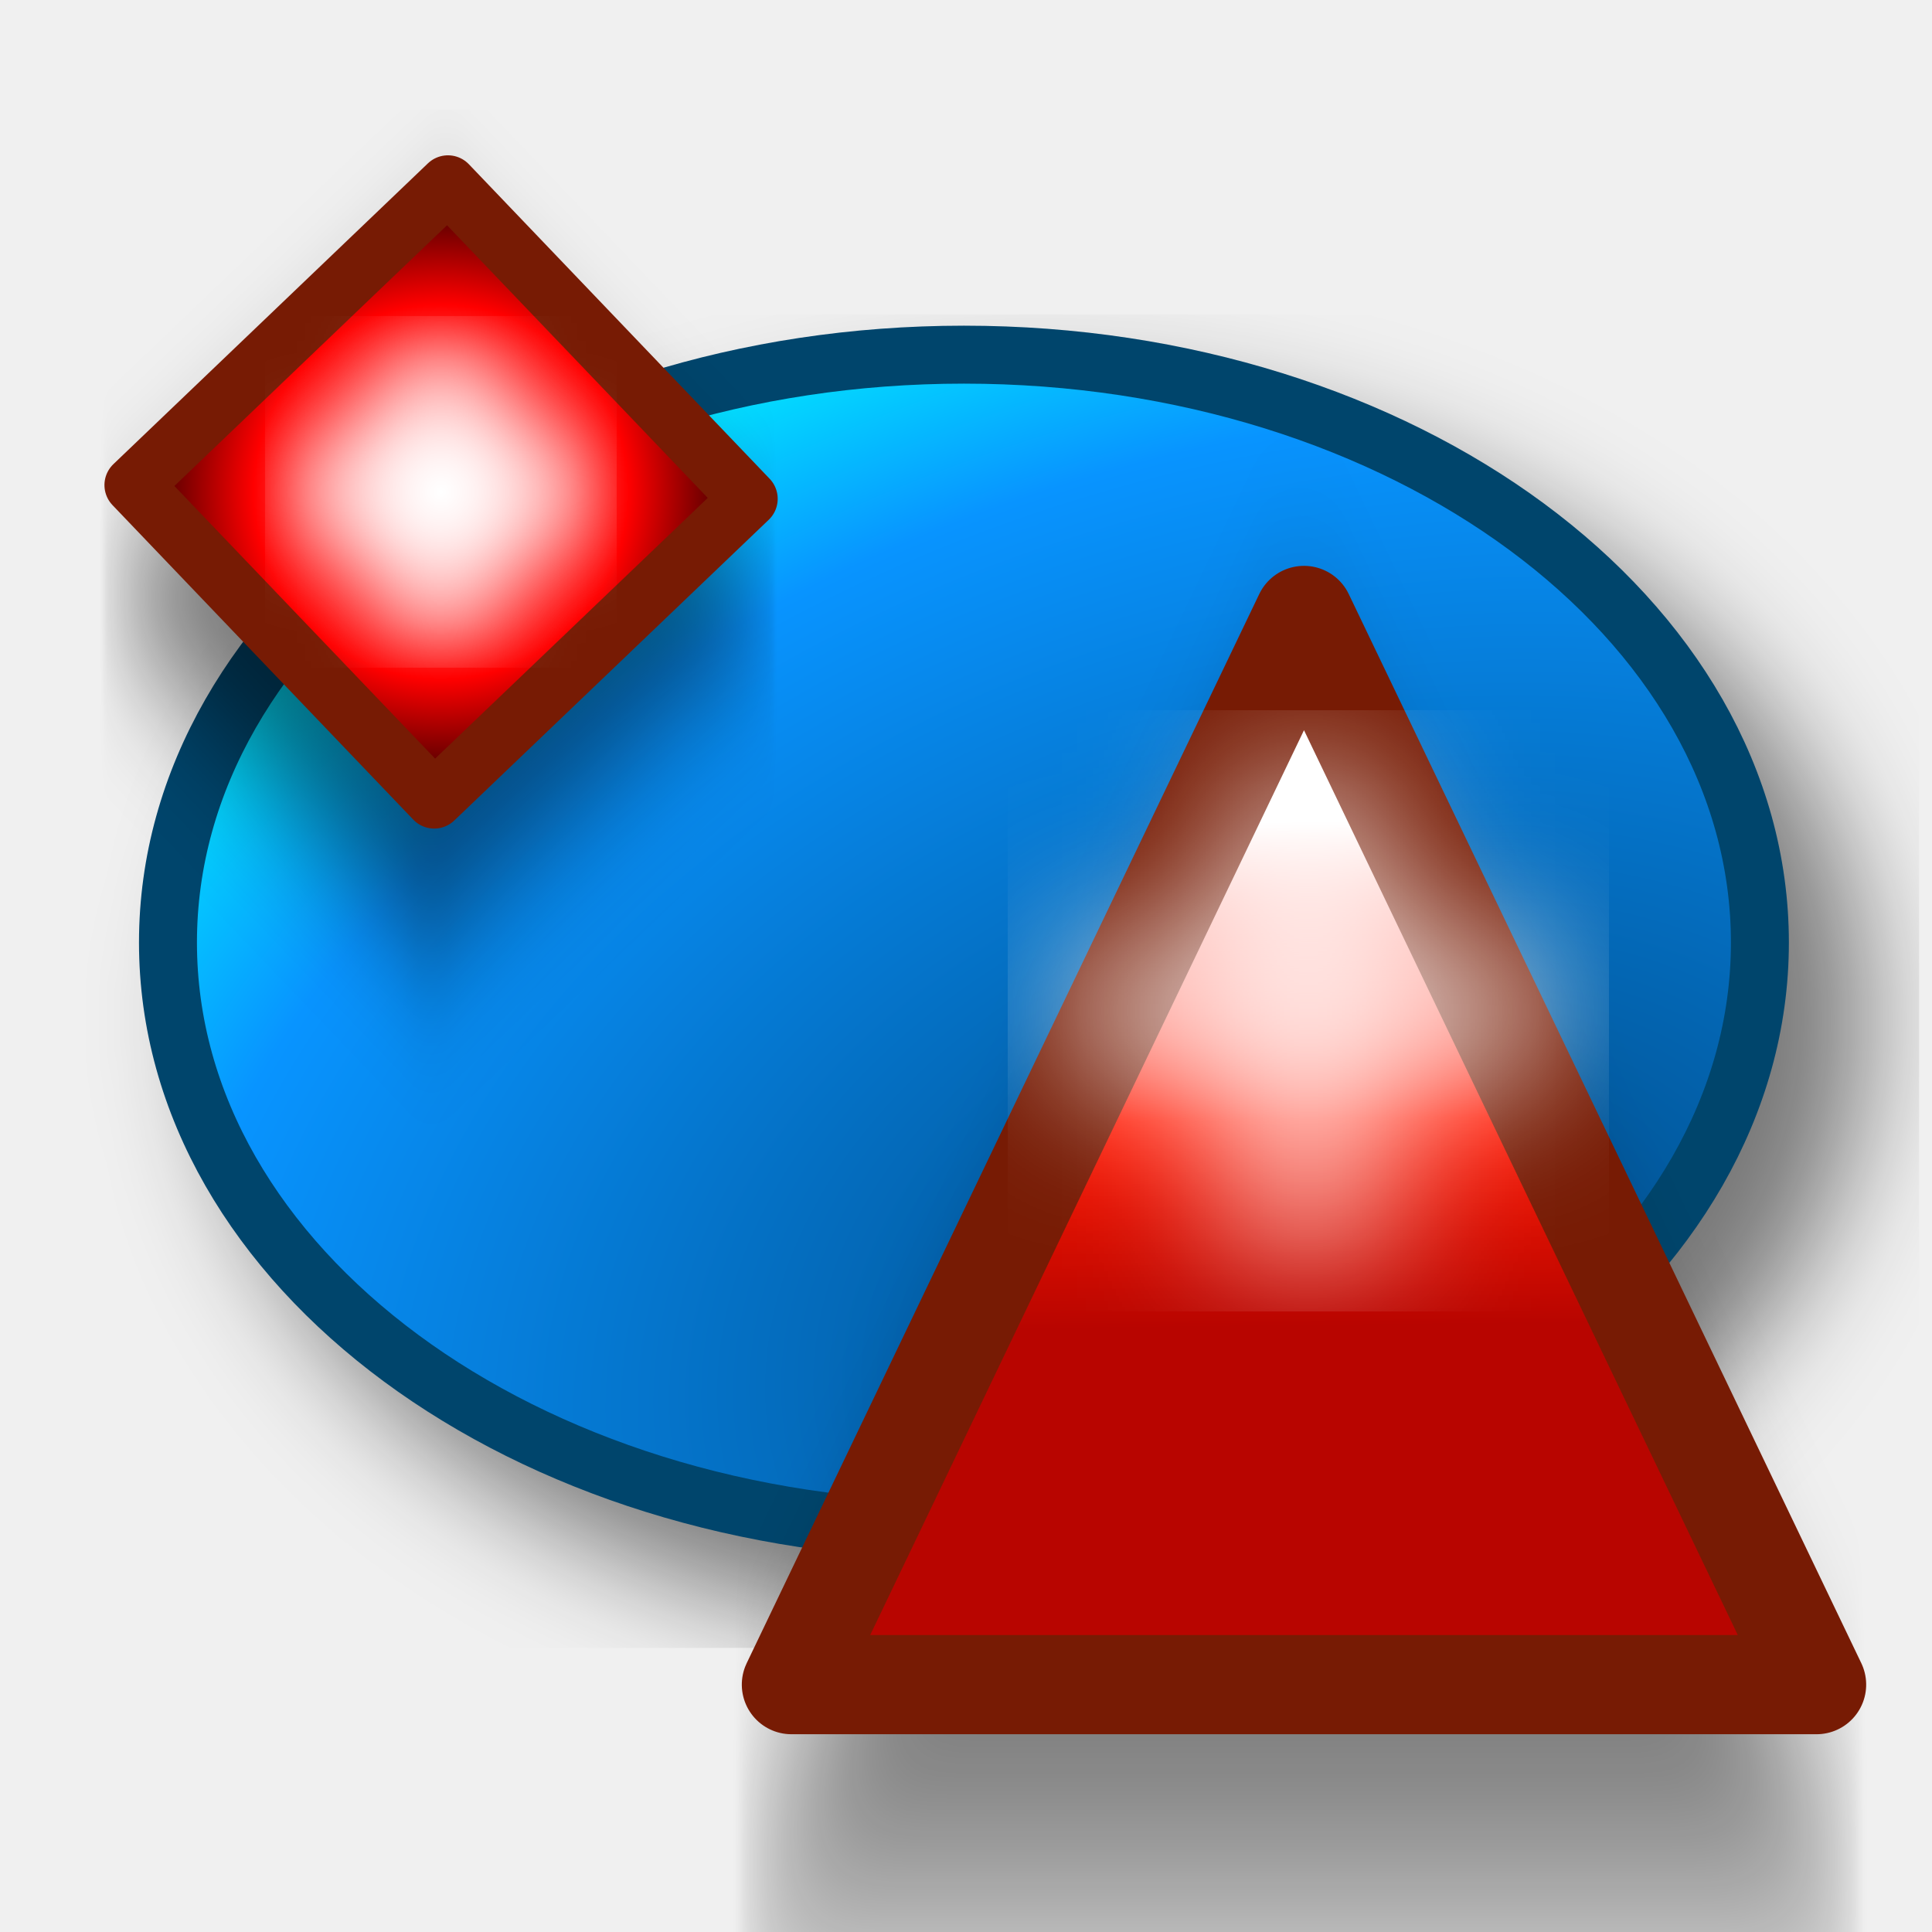
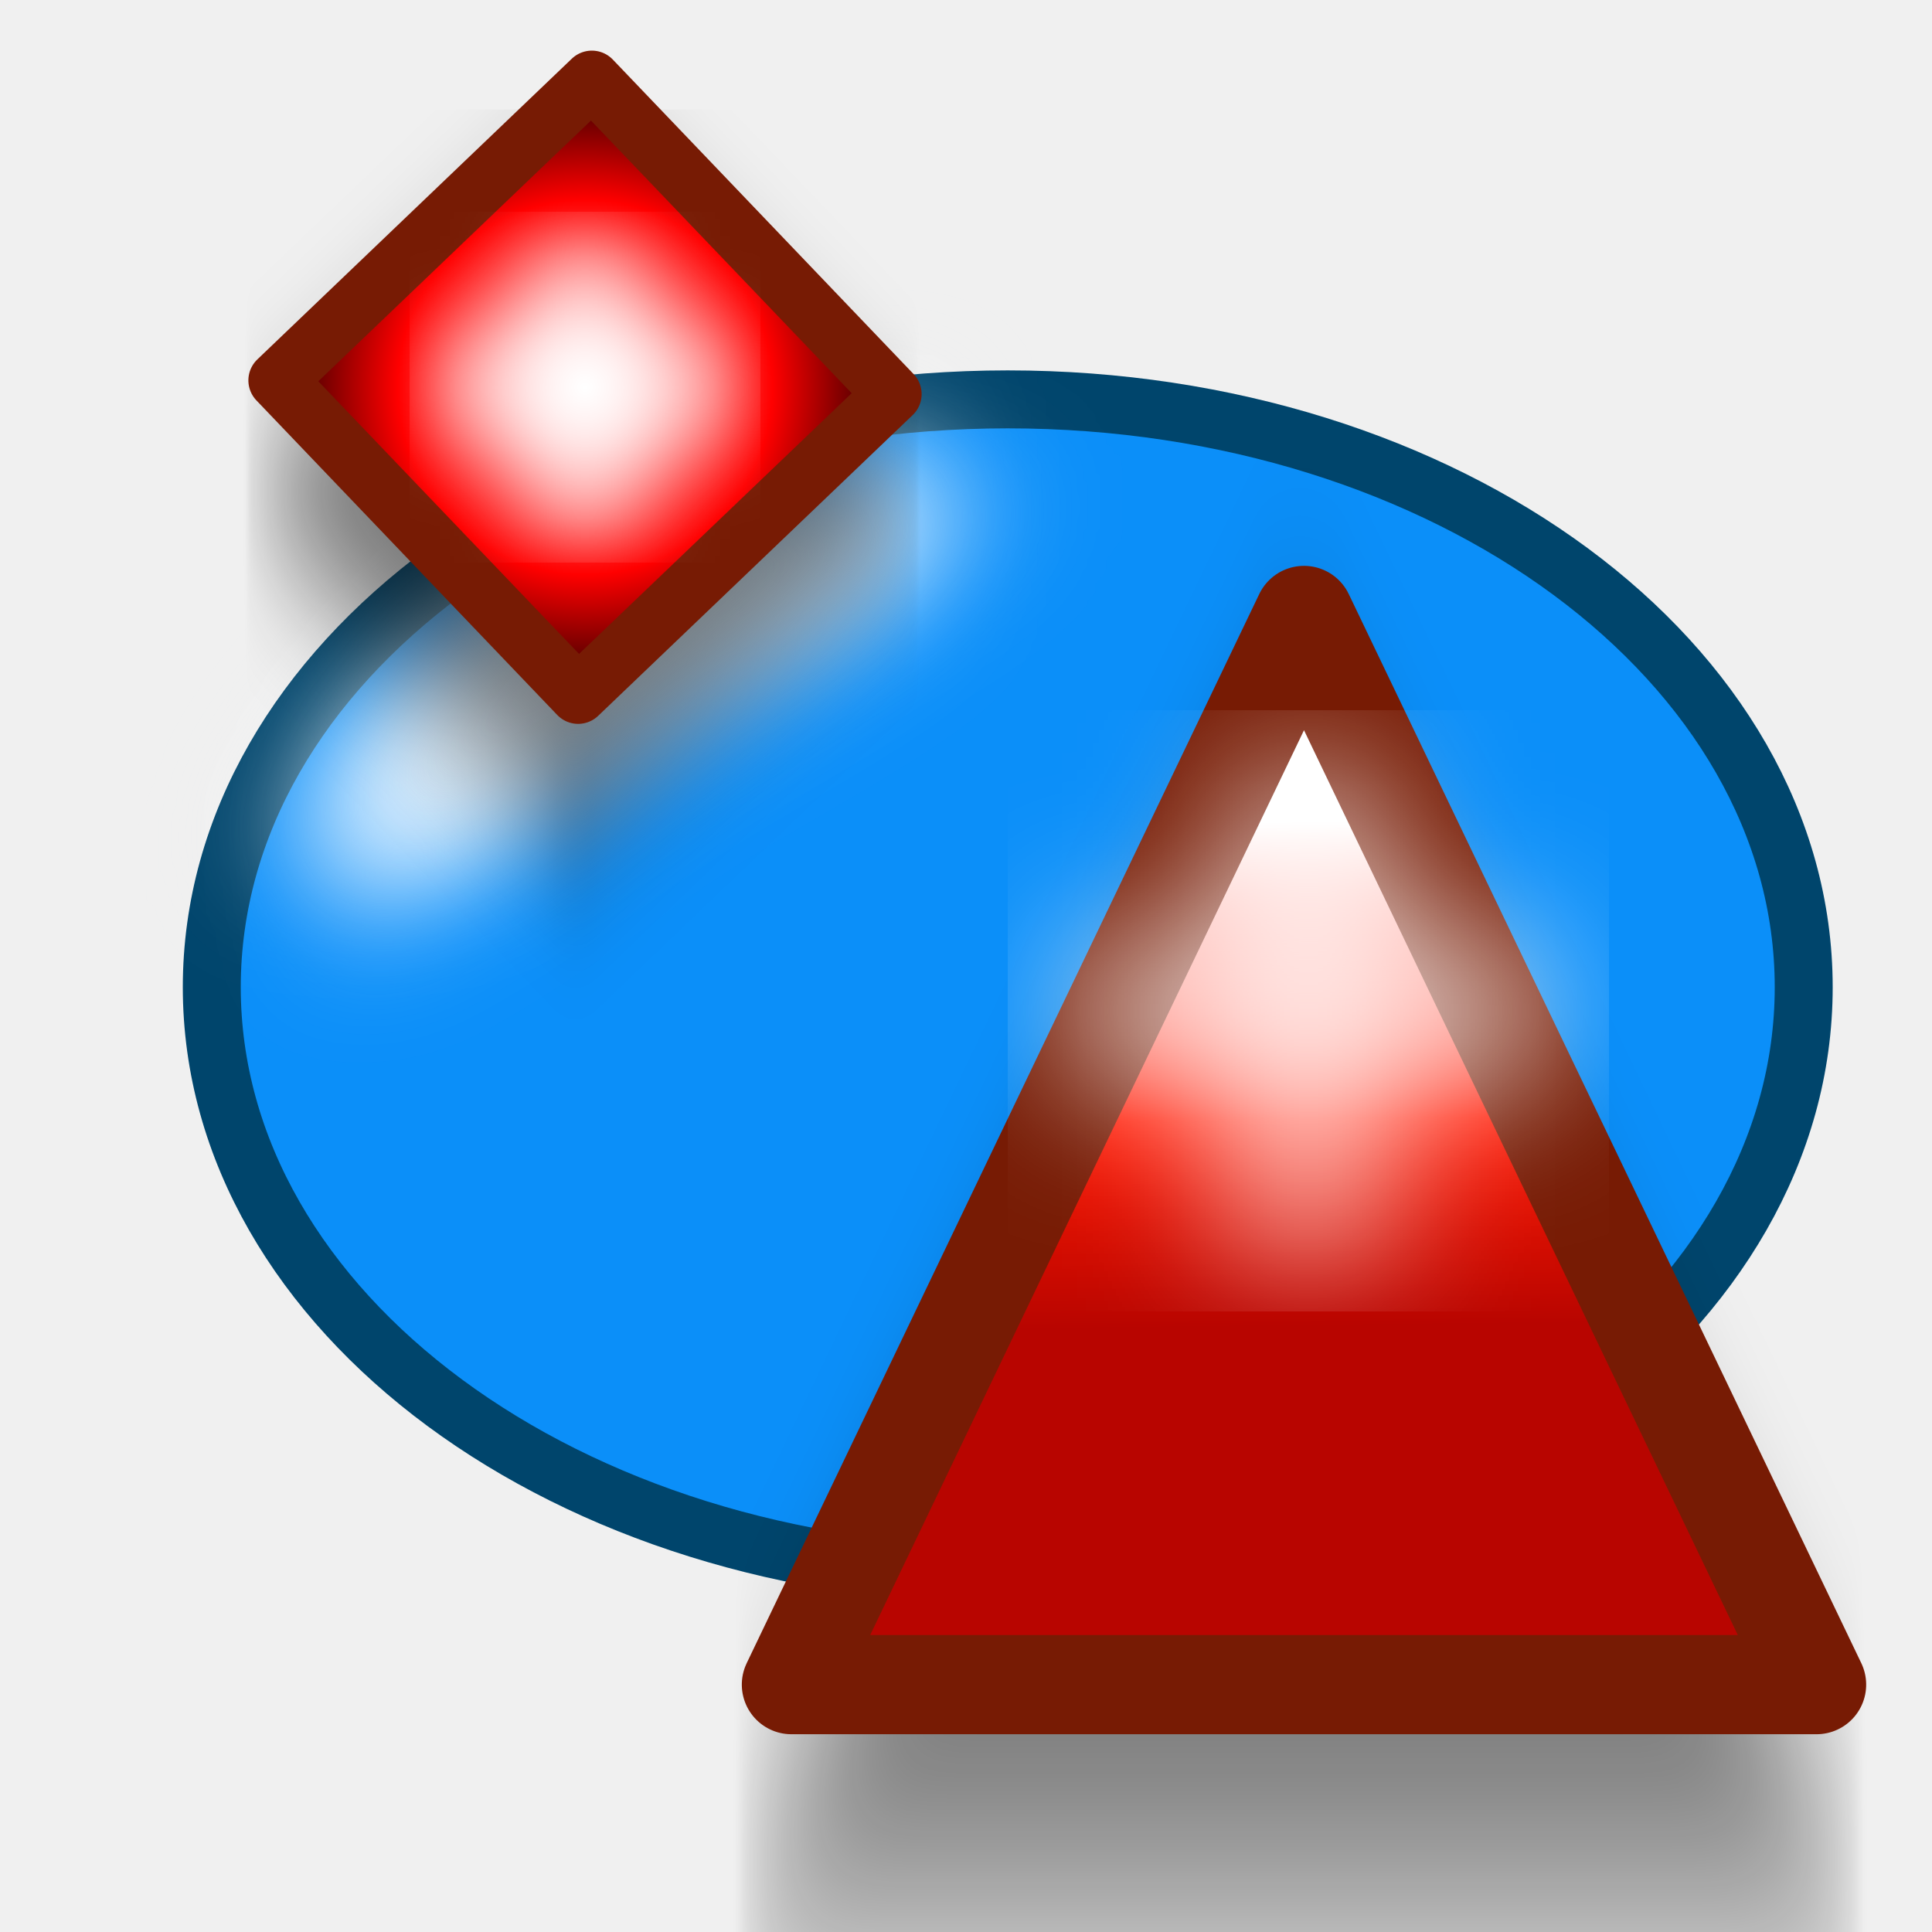
<svg xmlns="http://www.w3.org/2000/svg" xmlns:ns1="http://www.openswatchbook.org/uri/2009/osb" xmlns:xlink="http://www.w3.org/1999/xlink" width="100mm" height="100mm" viewBox="0 0 100 100" version="1.1" id="svg8">
  <defs id="defs2">
-     <linearGradient id="linearGradient5223">
-       <stop style="stop-color:#004780;stop-opacity:1" offset="0" id="stop5219" />
-       <stop id="stop5247" offset="0.755" style="stop-color:#0894ff;stop-opacity:1" />
-       <stop style="stop-color:#00ffff;stop-opacity:1" offset="1" id="stop5221" />
-     </linearGradient>
    <linearGradient id="linearGradient4806" ns1:paint="gradient">
      <stop style="stop-color:#2c3ae2;stop-opacity:1;" offset="0" id="stop4802" />
      <stop style="stop-color:#2c3ae2;stop-opacity:0;" offset="1" id="stop4804" />
    </linearGradient>
    <filter style="color-interpolation-filters:sRGB;" id="filter4878">
      <feComponentTransfer in="blur" result="component" id="feComponentTransfer4876">
        <feFuncR type="gamma" amplitude="1.2" exponent="0.9" offset="2.77556e-017" id="feFuncR4870" />
        <feFuncG type="gamma" amplitude="1.2" exponent="0.9" offset="2.77556e-017" id="feFuncG4872" />
        <feFuncB type="gamma" amplitude="1.2" exponent="0.9" offset="2.77556e-017" id="feFuncB4874" />
      </feComponentTransfer>
    </filter>
    <filter style="color-interpolation-filters:sRGB;" id="filter5237">
      <feFlood flood-opacity="0.498" flood-color="rgb(0,0,0)" result="flood" id="feFlood5227" />
      <feComposite in="flood" in2="SourceGraphic" operator="in" result="composite1" id="feComposite5229" />
      <feGaussianBlur in="composite1" stdDeviation="3" result="blur" id="feGaussianBlur5231" />
      <feOffset dx="4" dy="4" result="offset" id="feOffset5233" />
      <feComposite in="SourceGraphic" in2="offset" operator="over" result="composite2" id="feComposite5235" />
    </filter>
-     <radialGradient xlink:href="#linearGradient5223" id="radialGradient5245" cx="53.362" cy="271.06" fx="53.362" fy="271.06" r="49.439" gradientTransform="matrix(1.679606,-0.4150449,0.2942052,1.190591,-97.93722,-35.51342)" gradientUnits="userSpaceOnUse" />
    <linearGradient xlink:href="#linearGradient2303" id="linearGradient3295" x1="170.819" y1="127.98" x2="181.964" y2="138.391" gradientUnits="userSpaceOnUse" />
    <linearGradient id="linearGradient2303">
      <stop style="stop-color:#ffffff;stop-opacity:1" offset="0" id="stop2299" />
      <stop id="stop2583" offset="0.589" style="stop-color:#ff1700;stop-opacity:1" />
      <stop style="stop-color:#b80500;stop-opacity:1" offset="1" id="stop2301" />
    </linearGradient>
    <filter style="color-interpolation-filters:sRGB" id="filter6048">
      <feFlood flood-opacity="0.498" flood-color="rgb(0,0,0)" result="flood" id="feFlood6038" />
      <feComposite in="flood" in2="SourceGraphic" operator="in" result="composite1" id="feComposite6040" />
      <feGaussianBlur in="composite1" stdDeviation="3" result="blur" id="feGaussianBlur6042" />
      <feOffset dx="4" dy="4" result="offset" id="feOffset6044" />
      <feComposite in="SourceGraphic" in2="offset" operator="over" result="composite2" id="feComposite6046" />
    </filter>
    <filter style="color-interpolation-filters:sRGB" id="filter2623">
      <feGaussianBlur stdDeviation="2 2" result="blur" id="feGaussianBlur2621" />
    </filter>
    <radialGradient xlink:href="#linearGradient2303-6" id="radialGradient2305" cx="178.044" cy="134.441" fx="178.044" fy="134.441" r="13.515" gradientUnits="userSpaceOnUse" gradientTransform="matrix(0.8333338,-0.833333,0.8333328,0.8333337,-82.36006,170.777)" />
    <linearGradient id="linearGradient2303-6">
      <stop style="stop-color:#ffffff;stop-opacity:1" offset="0" id="stop2299-1" />
      <stop id="stop2583-4" offset="0.609" style="stop-color:#ff0000;stop-opacity:1" />
      <stop style="stop-color:#210000;stop-opacity:1" offset="1" id="stop2301-8" />
    </linearGradient>
    <filter style="color-interpolation-filters:sRGB" id="filter6048-5">
      <feFlood flood-opacity="0.498" flood-color="rgb(0,0,0)" result="flood" id="feFlood6038-9" />
      <feComposite in="flood" in2="SourceGraphic" operator="in" result="composite1" id="feComposite6040-4" />
      <feGaussianBlur in="composite1" stdDeviation="3" result="blur" id="feGaussianBlur6042-9" />
      <feOffset dx="4" dy="4" result="offset" id="feOffset6044-6" />
      <feComposite in="SourceGraphic" in2="offset" operator="over" result="composite2" id="feComposite6046-1" />
    </filter>
    <filter style="color-interpolation-filters:sRGB" id="filter2623-4">
      <feGaussianBlur stdDeviation="2 2" result="blur" id="feGaussianBlur2621-8" />
    </filter>
+     <filter style="color-interpolation-filters:sRGB" id="filter879">
+       <feColorMatrix in="SourceGraphic" values="1 0 0 0 0 0 1 0 0 0 0 0 1 0 0 -0.212 -0.715 -0.072 1 0 " result="colormatrix" id="feColorMatrix869" />
+       <feComposite k1="0" in="SourceGraphic" in2="colormatrix" operator="arithmetic" k2="1" k3="0" k4="0" result="composite" id="feComposite871" />
+       <feGaussianBlur stdDeviation="5 0.01" result="blur1" id="feGaussianBlur873" />
+       <feGaussianBlur in="composite" stdDeviation="0.01 5" result="blur2" id="feGaussianBlur875" />
+       <feBlend in="blur2" in2="blur1" mode="darken" result="blend" id="feBlend877" />
+     </filter>
  </defs>
  <g id="layer1" transform="translate(0,-197)">
-     <ellipse style="opacity:1;fill:url(#radialGradient5245);fill-opacity:1;fill-rule:nonzero;stroke:#00456c;stroke-width:3;stroke-linejoin:round;stroke-miterlimit:4;stroke-dasharray:none;stroke-dashoffset:0;stroke-opacity:1;filter:url(#filter5237)" id="path4891" cx="49.893" cy="245.784" rx="41.199" ry="30.427" />
+     <g id="g2102" transform="translate(2.26785,2.314048)">
+       <g id="g2096">
+         <g id="g1467">
+           <ellipse ry="30.427" rx="41.199" cy="245.784" cx="49.893" id="path4891-0" style="opacity:1;fill:#0b8ff9;fill-opacity:1;fill-rule:nonzero;stroke:#00456c;stroke-width:3;stroke-linejoin:round;stroke-miterlimit:4;stroke-dasharray:none;stroke-dashoffset:0;stroke-opacity:1" />
+           <path id="path832" d="m -83.976,208.449 c 2e-6,2.865 -13.213,0.858 -19.058,0.858 -5.845,0 -18.668,0.897 -18.668,-1.968 0,-2.865 10.298,-6.005 16.143,-6.005 5.845,0 21.583,4.251 21.583,7.116 z" style="opacity:1;fill:#f6fbff;fill-opacity:1;fill-rule:nonzero;stroke:none;stroke-width:3;stroke-linejoin:round;stroke-miterlimit:4;stroke-dasharray:none;stroke-dashoffset:0;stroke-opacity:1;filter:url(#filter879)" transform="rotate(-33.90562)" />
+         </g>
+       </g>
+     </g>
    <g id="g3301" transform="matrix(1.711702,0,0,1.711702,24.70142,-123.1893)">
      <path id="rect6036" d="m 165.92,124.079 34.078,11.143 -21.425,22.404 z" style="opacity:1;fill:url(#linearGradient3295);fill-opacity:1;fill-rule:nonzero;stroke:#771b04;stroke-width:3;stroke-linejoin:round;stroke-miterlimit:4;stroke-dasharray:none;stroke-dashoffset:0;stroke-opacity:1;filter:url(#filter6048)" transform="rotate(46.27931)" />
      <g style="filter:url(#filter2623)" transform="matrix(1.212121,0,0,1.212121,-6.076255,-50.85894)" id="g2591">
        <rect style="opacity:1;fill:#ffffff;fill-opacity:1;fill-rule:nonzero;stroke:none;stroke-width:3;stroke-linejoin:round;stroke-miterlimit:4;stroke-dasharray:none;stroke-dashoffset:0;stroke-opacity:1" id="rect2585" width="2.74" height="12.473" x="24.379" y="215.263" />
        <rect y="-31.986" x="220.129" height="12.473" width="2.74" id="rect2587" style="opacity:1;fill:#ffffff;fill-opacity:1;fill-rule:nonzero;stroke:none;stroke-width:3;stroke-linejoin:round;stroke-miterlimit:4;stroke-dasharray:none;stroke-dashoffset:0;stroke-opacity:1" transform="rotate(90)" />
      </g>
    </g>
-     <g transform="translate(-3.061609,0.8693384)" id="g2647">
+     <g transform="translate(4.388126,-4.549992)" id="g2647">
      <rect transform="rotate(46.27931)" y="123.178" x="166.782" height="22.525" width="22.525" id="rect6036-5" style="opacity:1;fill:url(#radialGradient2305);fill-opacity:1;fill-rule:nonzero;stroke:#771b04;stroke-width:3;stroke-linejoin:round;stroke-miterlimit:4;stroke-dasharray:none;stroke-dashoffset:0;stroke-opacity:1;filter:url(#filter6048-5)" />
      <g style="filter:url(#filter2623-4)" transform="matrix(1.212121,0,0,1.212121,-5.320303,-46.89019)" id="g2591-7">
        <rect style="opacity:1;fill:#ffffff;fill-opacity:1;fill-rule:nonzero;stroke:none;stroke-width:3;stroke-linejoin:round;stroke-miterlimit:4;stroke-dasharray:none;stroke-dashoffset:0;stroke-opacity:1" id="rect2585-7" width="2.74" height="12.473" x="24.379" y="215.263" />
        <rect y="-31.986" x="220.129" height="12.473" width="2.74" id="rect2587-6" style="opacity:1;fill:#ffffff;fill-opacity:1;fill-rule:nonzero;stroke:none;stroke-width:3;stroke-linejoin:round;stroke-miterlimit:4;stroke-dasharray:none;stroke-dashoffset:0;stroke-opacity:1" transform="rotate(90)" />
      </g>
    </g>
  </g>
</svg>
